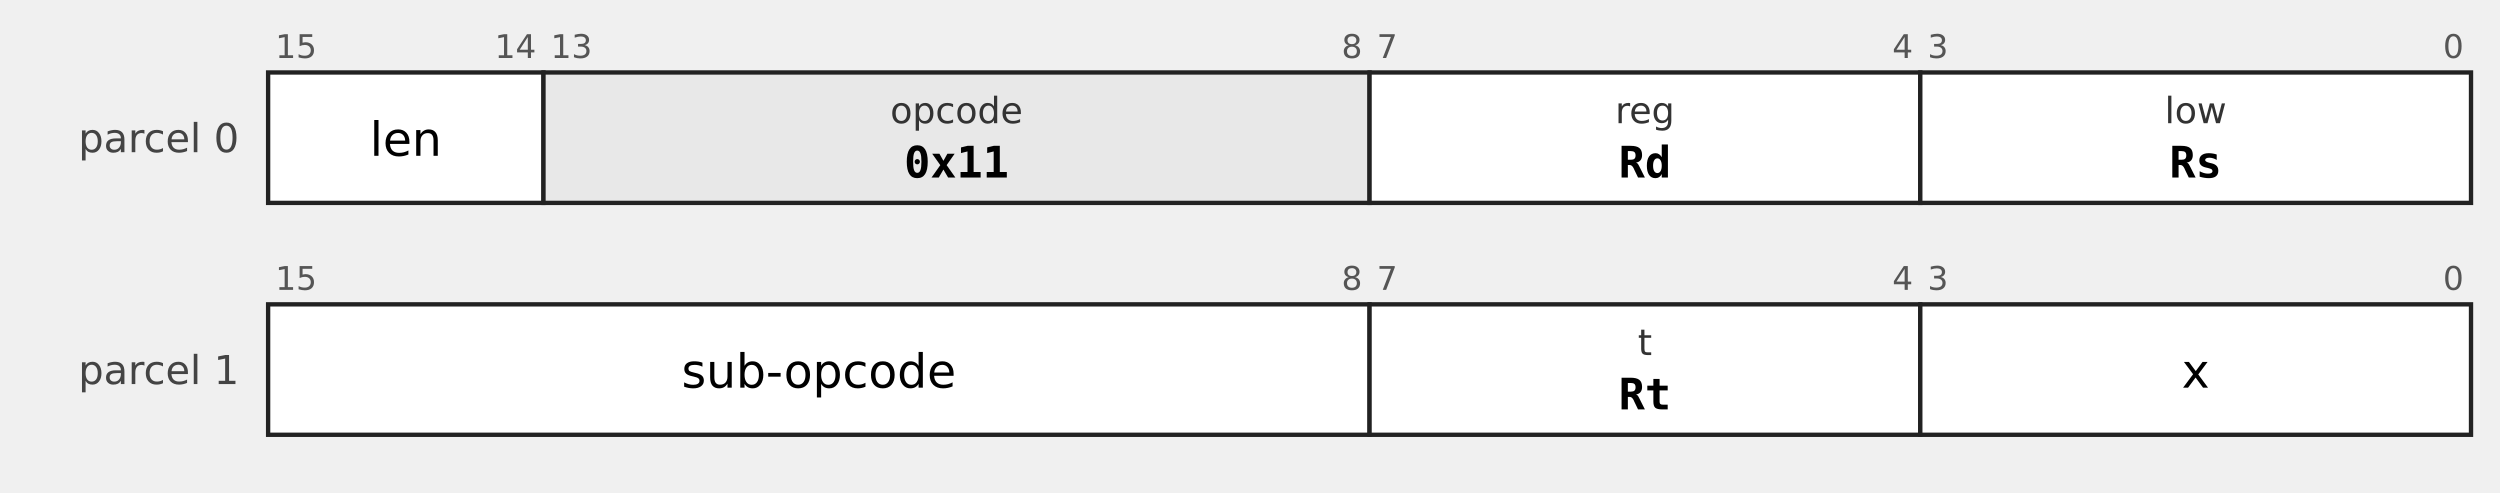
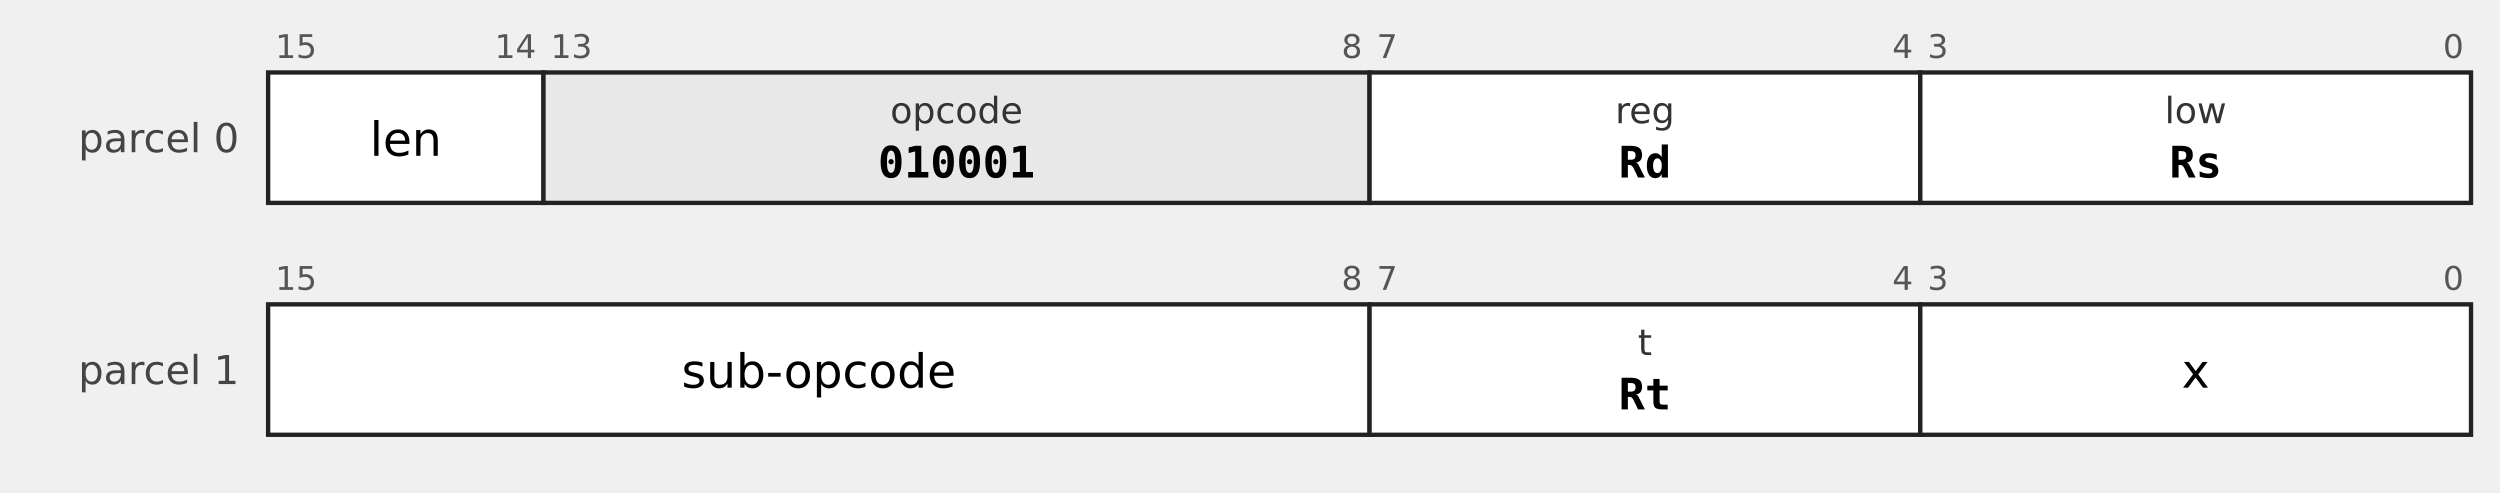
<svg xmlns="http://www.w3.org/2000/svg" width="690" height="136" viewBox="0 0 690 136" font-family="DejaVu Sans, sans-serif">
  <text x="66" y="42" font-size="11" text-anchor="end" fill="#444">parcel 0</text>
  <rect x="74" y="20" width="76" height="36" fill="#ffffff" stroke="#222" stroke-width="1.2" />
  <text x="76" y="16" font-size="9" fill="#555" text-anchor="start">15</text>
  <text x="148" y="16" font-size="9" fill="#555" text-anchor="end">14</text>
  <text x="112.0" y="43" font-size="13" text-anchor="middle" font-family="DejaVu Sans, sans-serif">len</text>
  <rect x="150" y="20" width="228" height="36" fill="#e8e8e8" stroke="#222" stroke-width="1.2" />
  <text x="152" y="16" font-size="9" fill="#555" text-anchor="start">13</text>
  <text x="376" y="16" font-size="9" fill="#555" text-anchor="end">8</text>
  <text x="264.0" y="34" font-size="10" text-anchor="middle" font-family="DejaVu Sans, sans-serif" fill="#333">opcode</text>
-   <text x="264.0" y="49" font-size="12" text-anchor="middle" font-family="DejaVu Sans Mono, monospace" font-weight="bold">0x11</text>
+   <text x="264.0" y="49" font-size="12" text-anchor="middle" font-family="DejaVu Sans Mono, monospace" font-weight="bold">010001</text>
  <rect x="378" y="20" width="152" height="36" fill="#ffffff" stroke="#222" stroke-width="1.2" />
  <text x="380" y="16" font-size="9" fill="#555" text-anchor="start">7</text>
  <text x="528" y="16" font-size="9" fill="#555" text-anchor="end">4</text>
  <text x="454.0" y="34" font-size="10" text-anchor="middle" font-family="DejaVu Sans, sans-serif" fill="#333">reg</text>
  <text x="454.0" y="49" font-size="12" text-anchor="middle" font-family="DejaVu Sans Mono, monospace" font-weight="bold">Rd</text>
  <rect x="530" y="20" width="152" height="36" fill="#ffffff" stroke="#222" stroke-width="1.2" />
  <text x="532" y="16" font-size="9" fill="#555" text-anchor="start">3</text>
  <text x="680" y="16" font-size="9" fill="#555" text-anchor="end">0</text>
  <text x="606.0" y="34" font-size="10" text-anchor="middle" font-family="DejaVu Sans, sans-serif" fill="#333">low</text>
  <text x="606.0" y="49" font-size="12" text-anchor="middle" font-family="DejaVu Sans Mono, monospace" font-weight="bold">Rs</text>
  <text x="66" y="106" font-size="11" text-anchor="end" fill="#444">parcel 1</text>
  <rect x="74" y="84" width="304" height="36" fill="#ffffff" stroke="#222" stroke-width="1.2" />
  <text x="76" y="80" font-size="9" fill="#555" text-anchor="start">15</text>
  <text x="376" y="80" font-size="9" fill="#555" text-anchor="end">8</text>
  <text x="226.0" y="107" font-size="13" text-anchor="middle" font-family="DejaVu Sans, sans-serif">sub-opcode</text>
  <rect x="378" y="84" width="152" height="36" fill="#ffffff" stroke="#222" stroke-width="1.2" />
  <text x="380" y="80" font-size="9" fill="#555" text-anchor="start">7</text>
  <text x="528" y="80" font-size="9" fill="#555" text-anchor="end">4</text>
  <text x="454.0" y="98" font-size="10" text-anchor="middle" font-family="DejaVu Sans, sans-serif" fill="#333">t</text>
  <text x="454.0" y="113" font-size="12" text-anchor="middle" font-family="DejaVu Sans Mono, monospace" font-weight="bold">Rt</text>
  <rect x="530" y="84" width="152" height="36" fill="#ffffff" stroke="#222" stroke-width="1.2" />
  <text x="532" y="80" font-size="9" fill="#555" text-anchor="start">3</text>
  <text x="680" y="80" font-size="9" fill="#555" text-anchor="end">0</text>
  <text x="606.0" y="107" font-size="13" text-anchor="middle" font-family="DejaVu Sans, sans-serif">x</text>
</svg>
